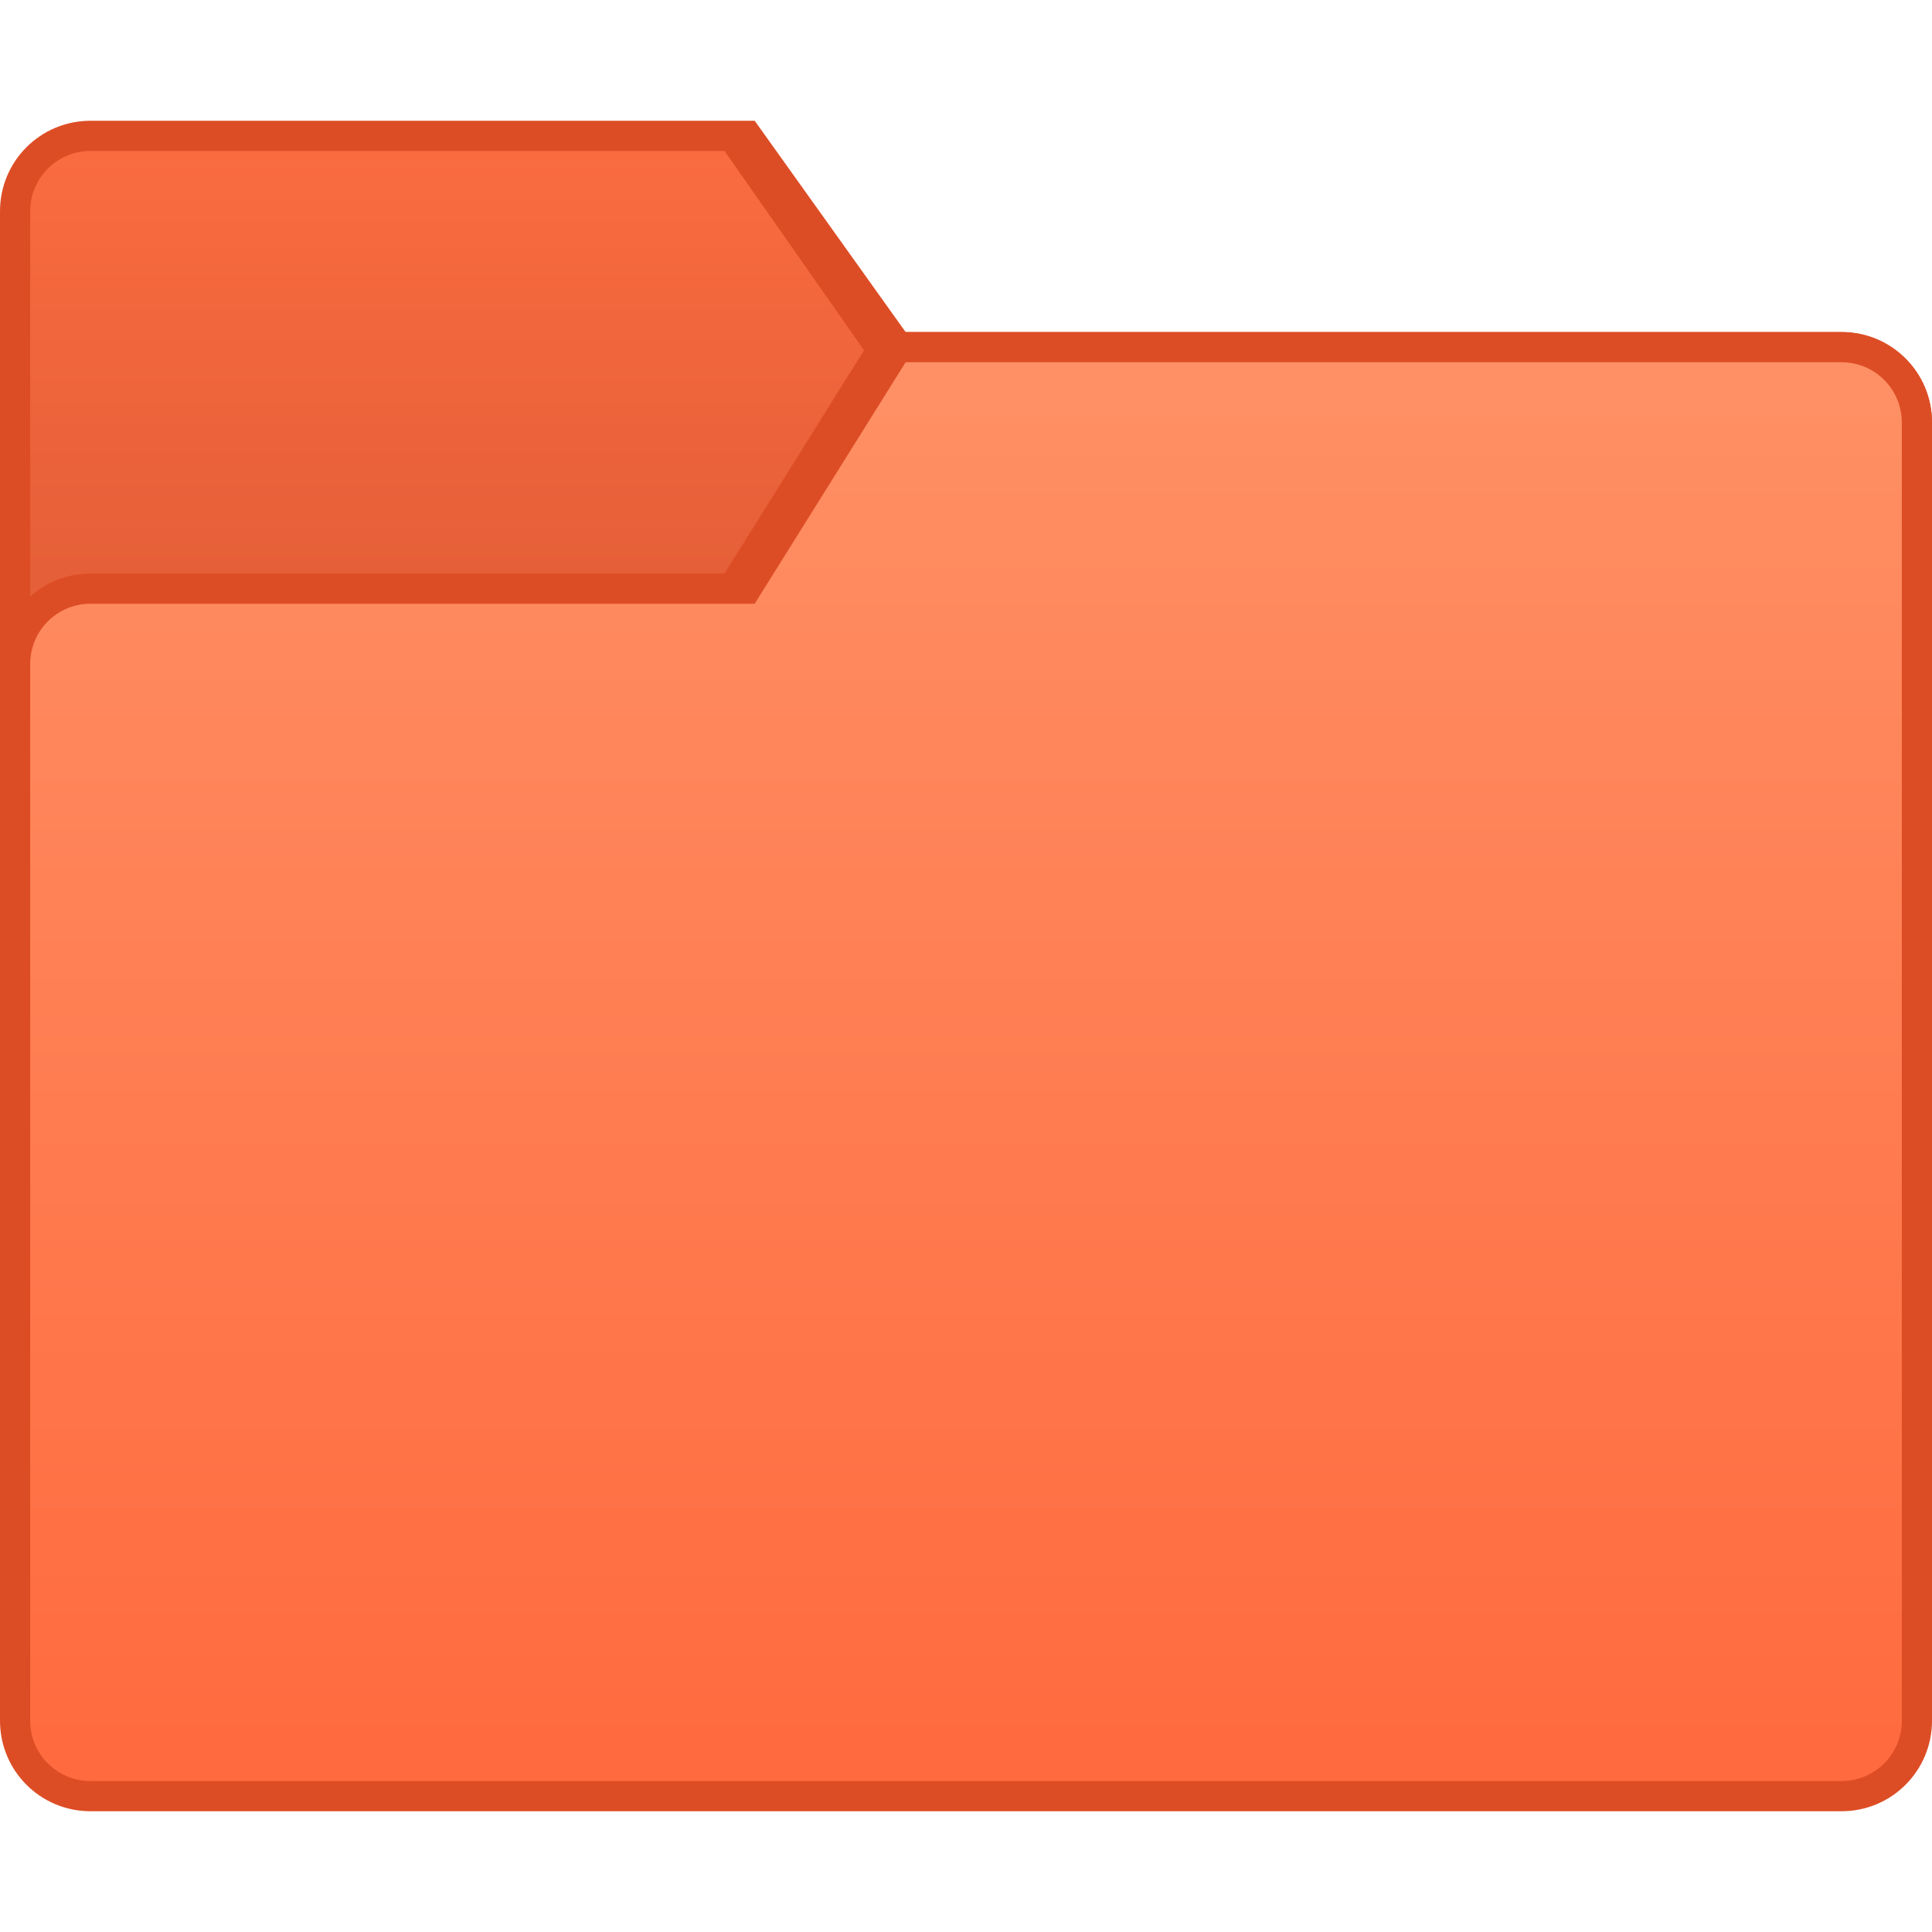
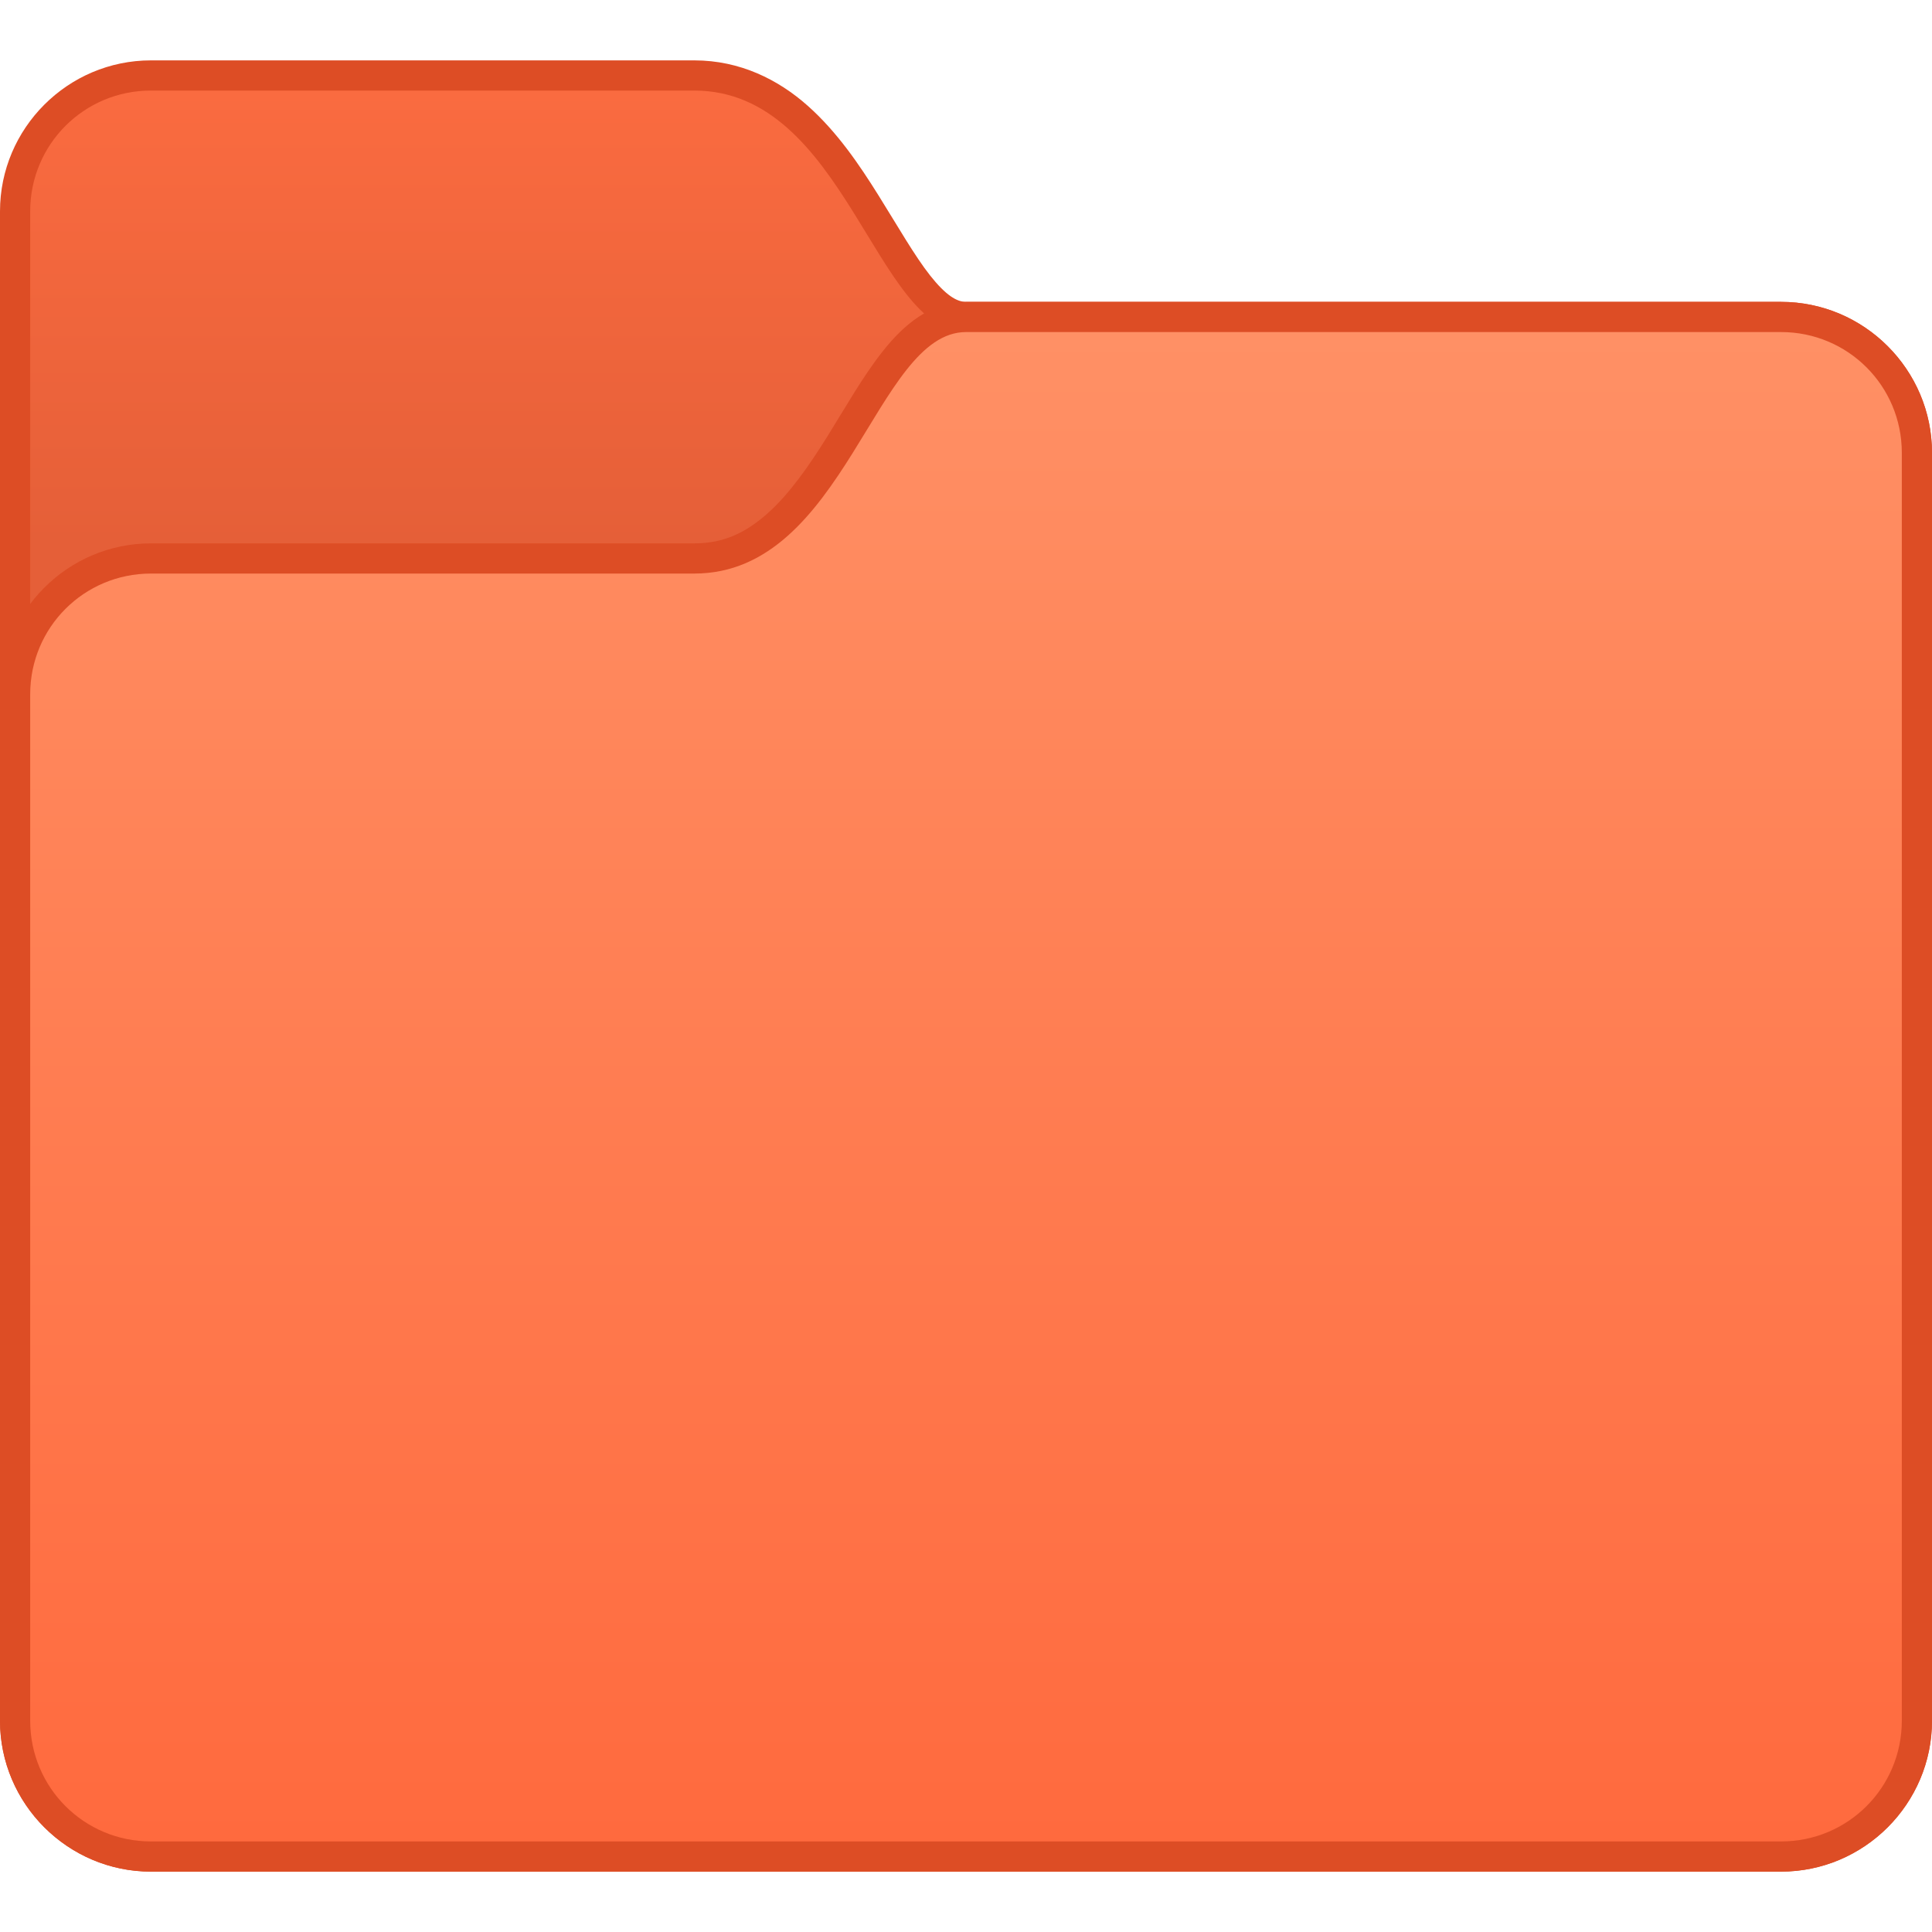
<svg xmlns="http://www.w3.org/2000/svg" xmlns:xlink="http://www.w3.org/1999/xlink" width="64" height="64" viewBox="0 0 64 64" version="1.1" id="svg8">
  <defs id="defs2">
-     <linearGradient gradientTransform="matrix(3.779527,0,0,3.779527,-24.92449,-799.7974)" xlink:href="#linearGradient920" id="linearGradient8212" x1="-3.724" y1="285.075" x2="-3.724" y2="281.37" gradientUnits="userSpaceOnUse" />
-     <linearGradient gradientTransform="matrix(3.779527,0,0,3.779527,-24.92449,-799.7974)" xlink:href="#linearGradient4622" id="linearGradient8204" x1="2.097" y1="295.658" x2="2.097" y2="283.223" gradientUnits="userSpaceOnUse" />
+     <linearGradient xlink:href="#linearGradient920" id="linearGradient940" x1="18" y1="361.65" x2="18" y2="346.65" gradientUnits="userSpaceOnUse" />
+     <linearGradient xlink:href="#linearGradient4622" id="linearGradient972" x1="38" y1="404.65" x2="38" y2="354.65" gradientUnits="userSpaceOnUse" />
    <linearGradient id="linearGradient920">
-       <stop style="stop-color:#e55f38;stop-opacity:1" offset="0" id="stop916" />
-       <stop style="stop-color:#fa6b40;stop-opacity:1" offset="1" id="stop918" />
+       <stop id="stop916" offset="0" style="stop-color:#e55f38;stop-opacity:1" />
+       <stop id="stop918" offset="1" style="stop-color:#fa6b40;stop-opacity:1" />
    </linearGradient>
-     <style id="current-color-scheme" type="text/css">
+     <style type="text/css" id="current-color-scheme">
      .ColorScheme-Text {
        color:#122036;
      }
      </style>
    <linearGradient id="linearGradient4622">
-       <stop id="stop4618" offset="0" style="stop-color:#ff6a3e;stop-opacity:1" />
-       <stop id="stop4620" offset="1" style="stop-color:#ff9065;stop-opacity:1" />
+       <stop style="stop-color:#ff6a3e;stop-opacity:1" offset="0" id="stop4618" />
+       <stop style="stop-color:#ff9065;stop-opacity:1" offset="1" id="stop4620" />
    </linearGradient>
-     <style type="text/css" id="current-color-scheme-3">
+     <style id="current-color-scheme-3" type="text/css">
      .ColorScheme-Text {
        color:#122036;
      }
      </style>
-     <style type="text/css" id="current-color-scheme-7">
+     <style id="current-color-scheme-7" type="text/css">
      .ColorScheme-Text {
        color:#122036;
      }
      </style>
-     <style type="text/css" id="current-color-scheme-5">
+     <style id="current-color-scheme-5" type="text/css">
      .ColorScheme-Text {
        color:#122036;
      }
      </style>
-     <style id="current-color-scheme-9" type="text/css">
+     <style type="text/css" id="current-color-scheme-9">
      .ColorScheme-Text {
        color:#122036;
      }
      </style>
-     <style id="current-color-scheme-1" type="text/css">
+     <style type="text/css" id="current-color-scheme-1">
      .ColorScheme-Text {
        color:#122036;
      }
      </style>
-     <style type="text/css" id="current-color-scheme-10">
+     <style id="current-color-scheme-10" type="text/css">
      .ColorScheme-Text {
        color:#122036;
      }
      </style>
-     <style id="current-color-scheme-6" type="text/css">
+     <style type="text/css" id="current-color-scheme-6">
      .ColorScheme-Text {
        color:#122036;
      }
      </style>
-     <style id="current-color-scheme-7-1" type="text/css">
+     <style type="text/css" id="current-color-scheme-7-1">
      .ColorScheme-Text {
        color:#122036;
      }
      </style>
-     <style id="current-color-scheme-5-2" type="text/css">
+     <style type="text/css" id="current-color-scheme-5-2">
      .ColorScheme-Text {
        color:#122036;
      }
      </style>
  </defs>
  <g id="layer1" transform="translate(0,-250.65)">
-     <g id="g5204" transform="translate(52,-7.999995)">
-       <path style="opacity:1;fill:#dd4d25;fill-opacity:1;stroke:none;stroke-width:1;stroke-opacity:1" d="m -49,262.65 22,8e-5 5,7 H 9 c 1.662,0 3,1.338 3,3 v 9 c 0,1.662 -1.338,3 -3,3 H -49 c -1.662,0 -3,-1.338 -3,-3 v -16 c 0,-1.662 1.338,-3 3,-3 z" id="rect9319-4" />
-       <path style="opacity:1;fill:url(#linearGradient8212);fill-opacity:1.0;stroke:none;stroke-width:1;stroke-opacity:1" d="m -49,263.65 21,4e-5 7,10 -5,7 h -23 c -1.108,0 -2,-0.892 -2,-2 v -13 c 0,-1.108 0.892,-2 2,-2 z" id="rect9322-9" />
-       <path style="opacity:1;fill:#dd4d25;fill-opacity:1;stroke:none;stroke-width:1;stroke-opacity:1" d="m -49,277.65 21,7e-5 5,-8 H 9 c 1.662,0 3,1.338 3,3 v 43 c 0,1.662 -1.338,3 -3,3 H -49 c -1.662,0 -3,-1.338 -3,-3 v -35 c 0,-1.662 1.338,-3 3,-3 z" id="rect9313-2" />
-       <path style="opacity:1;fill:url(#linearGradient8204);fill-opacity:1.0;stroke:none;stroke-width:1;stroke-opacity:1" d="m -49,278.65 22,4e-5 5,-8 31,-4e-5 c 1.108,0 2,0.892 2,2 v 43 c 0,1.108 -0.892,2 -2,2 H -49 c -1.108,0 -2,-0.892 -2,-2 V 280.65 c 0,-1.108 0.892,-2 2,-2 z" id="rect9315-0" />
+     <g transform="translate(-6,-93.00001)" id="g1529">
+       <path id="path1475" d="m 11,345.65 c -2.753,0 -5,2.247 -5,5 v 50 c 0,2.753 2.247,5 5,5 h 54 c 2.753,0 5,-2.247 5,-5 v -42 c 0,-2.753 -2.247,-5 -5,-5 H 38 c -0.306,0 -0.67,-0.219 -1.186,-0.871 -0.516,-0.652 -1.074,-1.635 -1.715,-2.66 -0.641,-1.025 -1.37,-2.101 -2.342,-2.965 C 31.786,346.29 30.517,345.65 29,345.65 Z" style="color:#000000;font-style:normal;font-variant:normal;font-weight:normal;font-stretch:normal;font-size:medium;line-height:normal;font-family:sans-serif;font-variant-ligatures:normal;font-variant-position:normal;font-variant-caps:normal;font-variant-numeric:normal;font-variant-alternates:normal;font-feature-settings:normal;text-indent:0;text-align:start;text-decoration:none;text-decoration-line:none;text-decoration-style:solid;text-decoration-color:#000000;letter-spacing:normal;word-spacing:normal;text-transform:none;writing-mode:lr-tb;direction:ltr;text-orientation:mixed;dominant-baseline:auto;baseline-shift:baseline;text-anchor:start;white-space:normal;shape-padding:0;clip-rule:nonzero;display:inline;overflow:visible;visibility:visible;opacity:1;isolation:auto;mix-blend-mode:normal;color-interpolation:sRGB;color-interpolation-filters:linearRGB;solid-color:#000000;solid-opacity:1;vector-effect:none;fill:#dd4d25;fill-opacity:1;fill-rule:nonzero;stroke:none;stroke-width:2;stroke-linecap:round;stroke-linejoin:round;stroke-miterlimit:4;stroke-dasharray:none;stroke-dashoffset:0;stroke-opacity:1;color-rendering:auto;image-rendering:auto;shape-rendering:auto;text-rendering:auto;enable-background:accumulate" />
+       <path id="rect1374-3" d="m 11,346.65 h 18 c 5,0 6,8 9,8 H 65 c 2.216,0 4,1.784 4,4 v 42 c 0,2.216 -1.784,4 -4,4 H 11 c -2.216,0 -4,-1.784 -4,-4 v -50 c 0,-2.216 1.784,-4 4,-4 z" style="opacity:1;vector-effect:none;fill:url(#linearGradient940);fill-opacity:1.0;stroke:none;stroke-width:2;stroke-linecap:round;stroke-linejoin:round;stroke-miterlimit:4;stroke-dasharray:none;stroke-dashoffset:0;stroke-opacity:1" />
+       <path id="path1453" d="m 38,353.65 c -1.194,0 -2.08,0.781 -2.752,1.629 -0.671,0.848 -1.239,1.865 -1.848,2.84 -0.609,0.975 -1.255,1.899 -1.971,2.535 C 30.714,361.29 29.983,361.65 29,361.65 H 11 c -2.753,0 -5,2.247 -5,5 v 34 c 0,2.753 2.247,5 5,5 h 54 c 2.753,0 5,-2.247 5,-5 v -42 c 0,-2.753 -2.247,-5 -5,-5 z" style="color:#000000;font-style:normal;font-variant:normal;font-weight:normal;font-stretch:normal;font-size:medium;line-height:normal;font-family:sans-serif;font-variant-ligatures:normal;font-variant-position:normal;font-variant-caps:normal;font-variant-numeric:normal;font-variant-alternates:normal;font-feature-settings:normal;text-indent:0;text-align:start;text-decoration:none;text-decoration-line:none;text-decoration-style:solid;text-decoration-color:#000000;letter-spacing:normal;word-spacing:normal;text-transform:none;writing-mode:lr-tb;direction:ltr;text-orientation:mixed;dominant-baseline:auto;baseline-shift:baseline;text-anchor:start;white-space:normal;shape-padding:0;clip-rule:nonzero;display:inline;overflow:visible;visibility:visible;opacity:1;isolation:auto;mix-blend-mode:normal;color-interpolation:sRGB;color-interpolation-filters:linearRGB;solid-color:#000000;solid-opacity:1;vector-effect:none;fill:#dd4d25;fill-opacity:1;fill-rule:nonzero;stroke:none;stroke-width:2;stroke-linecap:round;stroke-linejoin:round;stroke-miterlimit:4;stroke-dasharray:none;stroke-dashoffset:0;stroke-opacity:1;color-rendering:auto;image-rendering:auto;shape-rendering:auto;text-rendering:auto;enable-background:accumulate" />
+       <path id="rect1374-4-4" d="m 11,362.65 h 18 c 5,0 6,-8 9,-8 H 65 c 2.216,0 4,1.784 4,4 v 42 c 0,2.216 -1.784,4 -4,4 H 11 c -2.216,0 -4,-1.784 -4,-4 v -34 c 0,-2.216 1.784,-4 4,-4 z" style="opacity:1;vector-effect:none;fill:url(#linearGradient972);fill-opacity:1.0;stroke:none;stroke-width:2;stroke-linecap:round;stroke-linejoin:round;stroke-miterlimit:4;stroke-dasharray:none;stroke-dashoffset:0;stroke-opacity:1" />
    </g>
+     <g id="g6698" transform="translate(20,-3)" />
  </g>
</svg>
